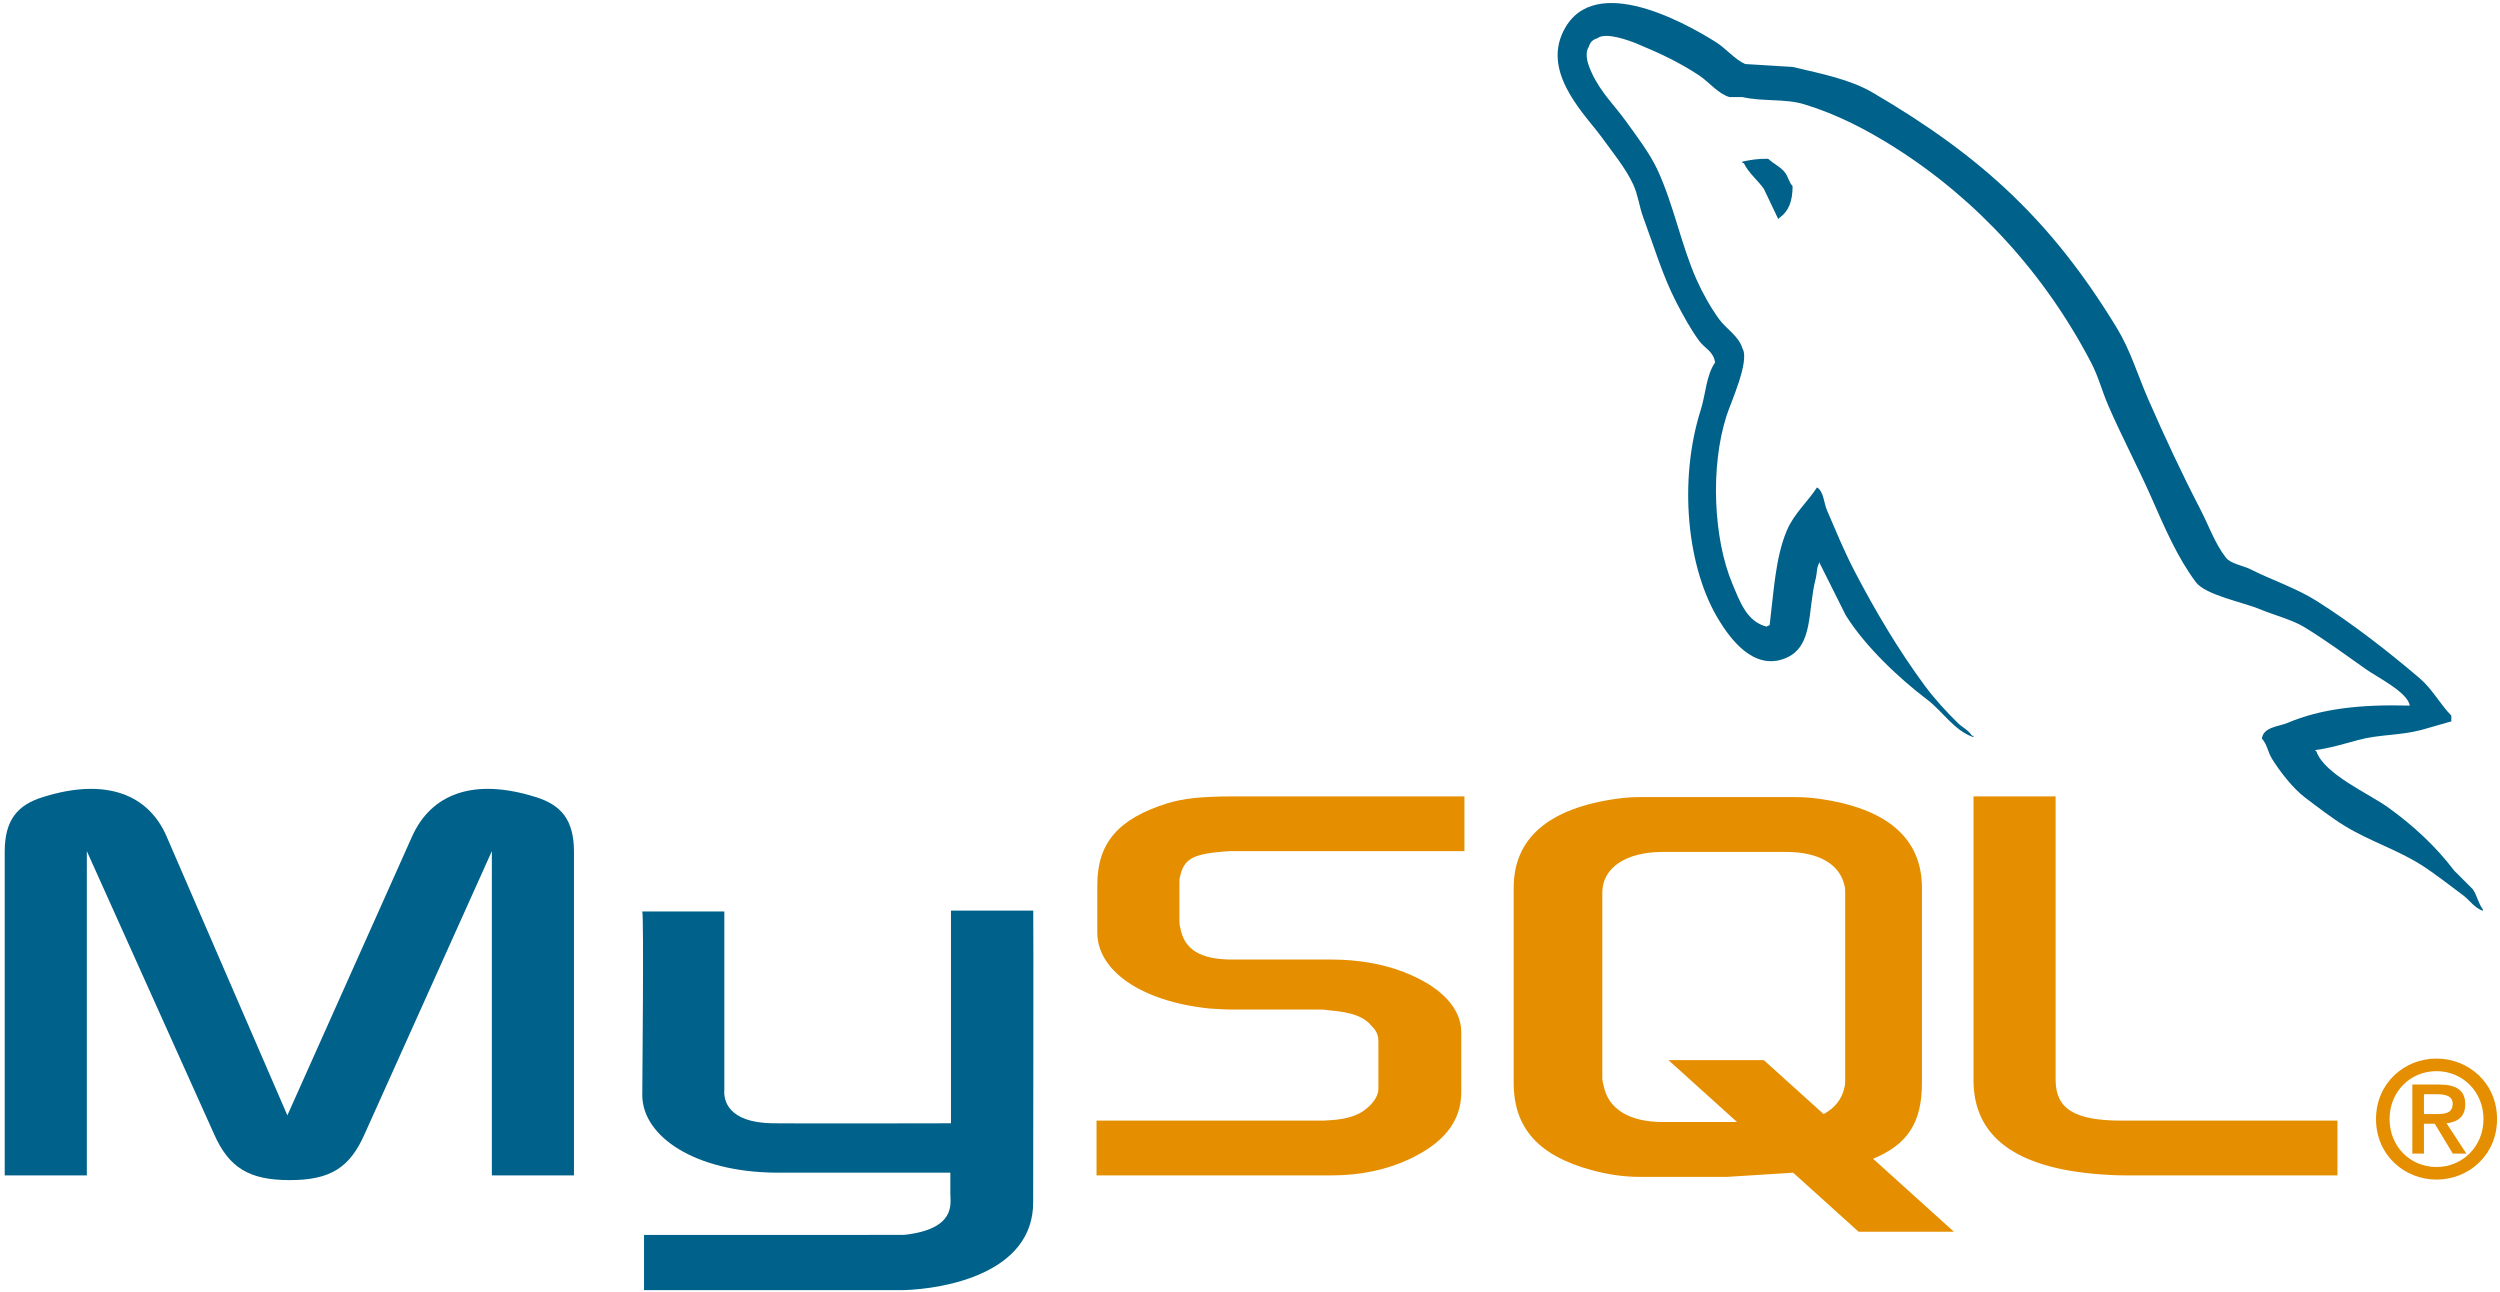
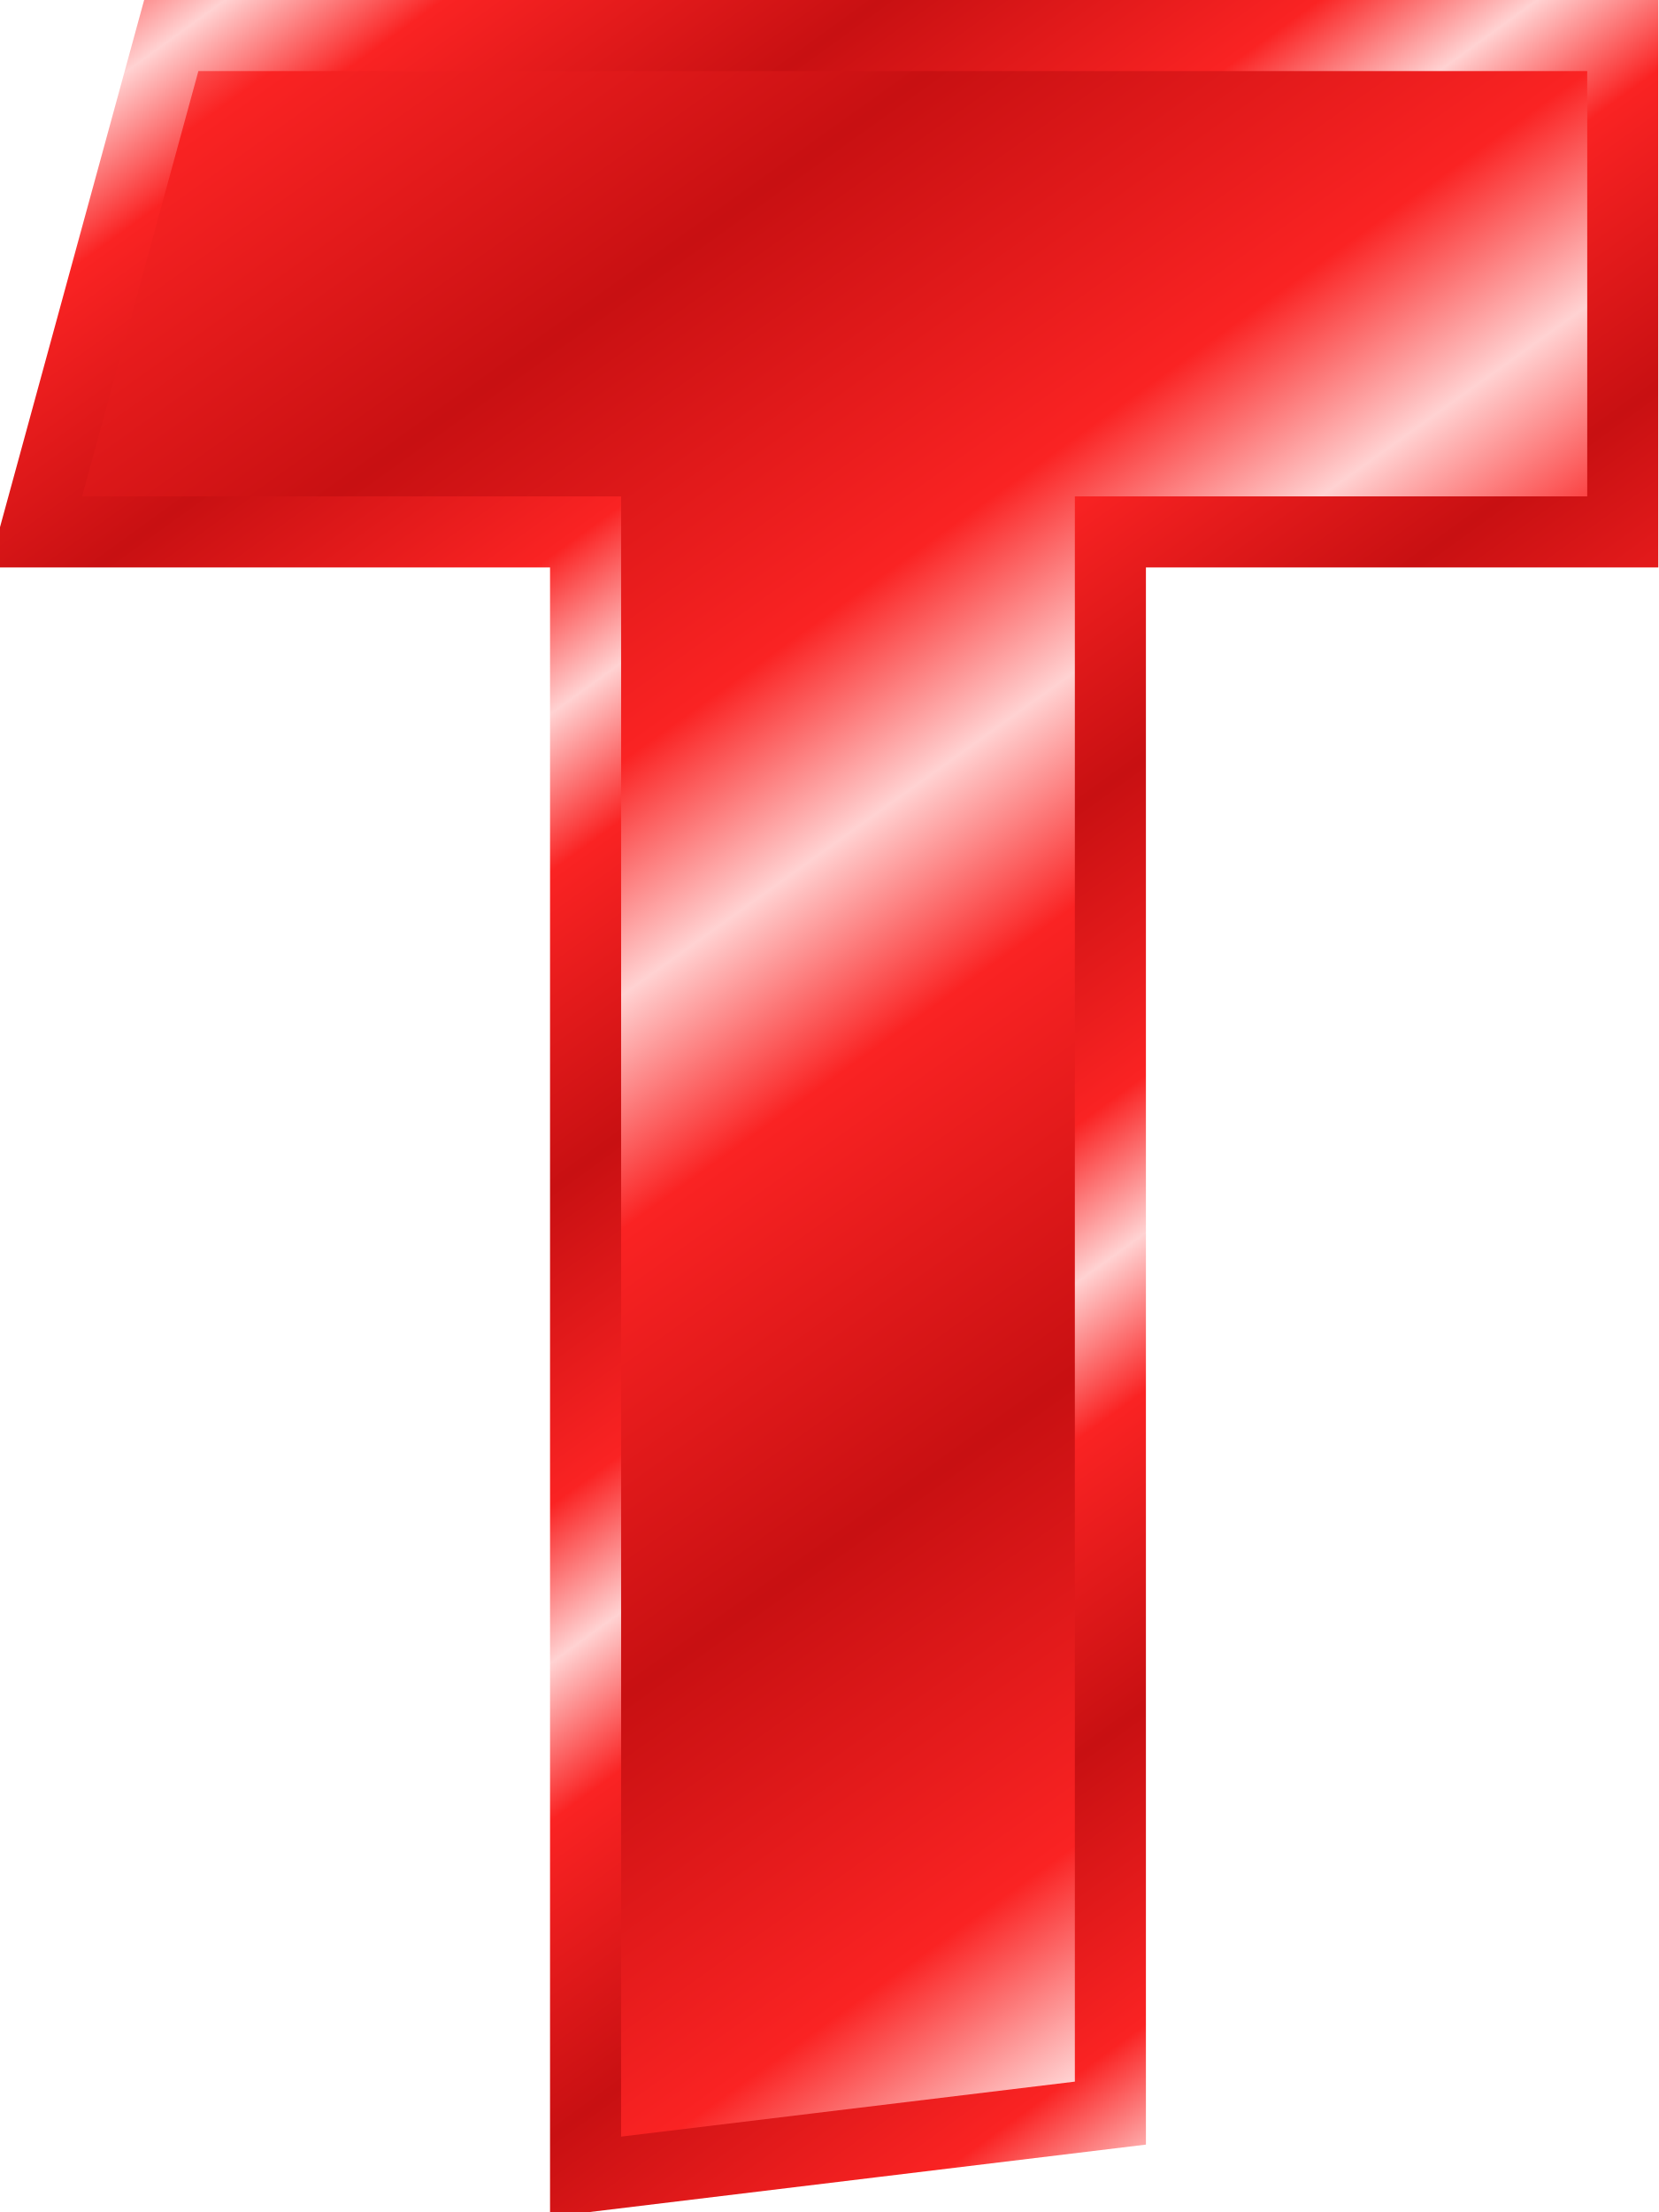
- <svg xmlns="http://www.w3.org/2000/svg" width="391pt" height="202pt" viewBox="0 0 391 202">
-   <g transform="translate(0.738281, 121.593)" style="fill:#00618a; fill-rule:nonzero; stroke:none; stroke-width:0.871; stroke-linecap:butt; stroke-linejoin:miter; stroke-dasharray:none;">
-     <path d="M0 62.235 C0 62.235 12.842 62.235 12.842 62.235 C12.842 62.235 12.842 11.524 12.842 11.524 C12.842 11.524 32.723 55.732 32.723 55.732 C35.068 61.083 38.279 62.976 44.576 62.976 C50.874 62.976 53.961 61.083 56.308 55.732 C56.308 55.732 76.188 11.524 76.188 11.524 C76.188 11.524 76.188 62.235 76.188 62.235 C76.188 62.235 89.03 62.235 89.03 62.235 C89.03 62.235 89.03 11.607 89.03 11.607 C89.03 6.668 87.054 4.28 82.98 3.046 C73.225 0 66.68 2.634 63.716 9.22 C63.716 9.22 44.206 52.85 44.206 52.85 C44.206 52.85 25.314 9.22 25.314 9.22 C22.474 2.634 15.806 0 6.051 3.046 C1.976 4.28 0 6.668 0 11.607 C0 11.607 0 62.235 0 62.235 Z" />
-   </g>
-   <g transform="translate(100.444, 142.416)" style="fill:#00618a; fill-rule:nonzero; stroke:none; stroke-width:0.871; stroke-linecap:butt; stroke-linejoin:miter; stroke-dasharray:none;">
-     <path d="M0.002 0.136 C0.002 0.136 12.84 0.136 12.84 0.136 C12.84 0.136 12.84 28.074 12.84 28.074 C12.72 29.592 13.327 33.154 20.362 33.265 C23.951 33.321 48.062 33.265 48.287 33.265 C48.287 33.265 48.287 0 48.287 0 C48.287 0 61.155 0 61.155 0 C61.214 0 61.142 45.364 61.143 45.557 C61.214 56.745 47.261 59.175 40.83 59.363 C40.83 59.363 0.281 59.363 0.281 59.363 C0.281 59.363 0.281 50.724 0.281 50.724 C0.352 50.724 40.8 50.732 40.902 50.722 C49.167 49.849 48.191 45.741 48.19 44.358 C48.19 44.358 48.19 40.99 48.19 40.99 C48.19 40.99 20.895 40.99 20.895 40.99 C8.196 40.873 0.109 35.331 0.009 28.955 C0 28.364 0.283 0.415 0.002 0.136 Z" />
-   </g>
-   <g transform="translate(171.496, 124.557)" style="fill:#e48e00; fill-rule:nonzero; stroke:none; stroke-width:0.871; stroke-linecap:butt; stroke-linejoin:miter; stroke-dasharray:none;">
-     <path d="M0 59.271 C0 59.271 36.92 59.271 36.92 59.271 C41.242 59.271 45.441 58.366 48.775 56.801 C54.331 54.25 57.048 50.793 57.048 46.264 C57.048 46.264 57.048 36.88 57.048 36.88 C57.048 33.175 53.961 29.717 47.91 27.413 C44.699 26.177 40.748 25.519 36.92 25.519 C36.92 25.519 21.361 25.519 21.361 25.519 C16.176 25.519 13.706 23.955 13.089 20.498 C12.965 20.086 12.965 19.756 12.965 19.345 C12.965 19.345 12.965 13.501 12.965 13.501 C12.965 13.171 12.965 12.841 13.089 12.43 C13.706 9.796 15.065 9.054 19.633 8.643 C20.004 8.643 20.497 8.56 20.868 8.56 C20.868 8.56 57.542 8.56 57.542 8.56 C57.542 8.56 57.542 0 57.542 0 C57.542 0 21.485 0 21.485 0 C16.299 0 13.582 0.329 11.113 1.069 C3.457 3.457 0.123 7.244 0.123 13.83 C0.123 13.83 0.123 21.321 0.123 21.321 C0.123 27.084 6.668 32.023 17.657 33.175 C18.893 33.257 20.127 33.339 21.361 33.339 C21.361 33.339 34.697 33.339 34.697 33.339 C35.192 33.339 35.686 33.339 36.056 33.422 C40.131 33.752 41.859 34.492 43.095 35.974 C43.835 36.714 44.082 37.456 44.082 38.279 C44.082 38.279 44.082 45.77 44.082 45.77 C44.082 46.676 43.465 47.829 42.231 48.816 C41.119 49.804 39.267 50.463 36.797 50.628 C36.303 50.628 35.933 50.71 35.439 50.71 C35.439 50.71 0 50.71 0 50.71 C0 50.71 0 59.271 0 59.271 Z" />
-   </g>
-   <g transform="translate(308.656, 124.557)" style="fill:#e48e00; fill-rule:nonzero; stroke:none; stroke-width:0.871; stroke-linecap:butt; stroke-linejoin:miter; stroke-dasharray:none;">
-     <path d="M0 44.371 C0 53.179 6.544 58.119 19.757 59.107 C20.991 59.189 22.227 59.271 23.461 59.271 C23.461 59.271 56.925 59.271 56.925 59.271 C56.925 59.271 56.925 50.71 56.925 50.71 C56.925 50.71 23.214 50.71 23.214 50.71 C15.682 50.71 12.842 48.816 12.842 44.289 C12.842 44.289 12.842 0 12.842 0 C12.842 0 0 0 0 0 C0 0 0 44.371 0 44.371 Z" />
-   </g>
-   <g transform="translate(236.74, 124.666)" style="fill:#e48e00; fill-rule:nonzero; stroke:none; stroke-width:0.871; stroke-linecap:butt; stroke-linejoin:miter; stroke-dasharray:none;">
-     <path d="M0 44.711 C0 44.711 0 14.189 0 14.189 C0 6.435 5.445 1.732 16.209 0.247 C17.323 0.083 18.561 0 19.674 0 C19.674 0 44.05 0 44.05 0 C45.287 0 46.402 0.083 47.639 0.247 C58.404 1.732 63.848 6.435 63.848 14.189 C63.848 14.189 63.848 44.711 63.848 44.711 C63.848 51.002 61.536 54.369 56.207 56.563 C56.207 56.563 68.857 67.981 68.857 67.981 C68.857 67.981 53.946 67.981 53.946 67.981 C53.946 67.981 43.712 58.743 43.712 58.743 C43.712 58.743 33.409 59.396 33.409 59.396 C33.409 59.396 19.674 59.396 19.674 59.396 C17.323 59.396 14.849 59.065 12.126 58.323 C3.96 56.096 0 51.806 0 44.711 Z M13.861 43.969 C13.861 44.382 13.984 44.794 14.108 45.289 C14.85 48.836 18.191 50.816 23.264 50.816 C23.264 50.816 34.931 50.816 34.931 50.816 C34.931 50.816 24.214 41.141 24.214 41.141 C24.214 41.141 39.125 41.141 39.125 41.141 C39.125 41.141 48.472 49.579 48.472 49.579 C50.194 48.661 51.328 47.257 51.724 45.454 C51.847 45.042 51.847 44.629 51.847 44.217 C51.847 44.217 51.847 14.932 51.847 14.932 C51.847 14.602 51.847 14.189 51.724 13.776 C50.981 10.477 47.64 8.58 42.691 8.58 C42.691 8.58 23.264 8.58 23.264 8.58 C17.573 8.58 13.861 11.055 13.861 14.932 C13.861 14.932 13.861 43.969 13.861 43.969 Z" />
-   </g>
-   <g transform="translate(241.59, -4.64258)" style="fill:#00618a; fill-rule:nonzero; stroke:none; stroke-width:0.871; stroke-linecap:butt; stroke-linejoin:miter; stroke-dasharray:none;">
-     <path d="M135.289 114.997 C127.395 114.783 121.365 115.517 116.21 117.691 C114.745 118.309 112.409 118.325 112.17 120.161 C112.975 121.005 113.1 122.265 113.74 123.303 C114.971 125.295 117.049 127.964 118.903 129.364 C120.929 130.893 123.017 132.529 125.189 133.853 C129.052 136.209 133.365 137.554 137.085 139.914 C139.277 141.305 141.455 143.057 143.594 144.627 C144.651 145.403 145.362 146.61 146.736 147.096 C146.736 147.022 146.736 146.947 146.736 146.872 C146.014 145.953 145.828 144.689 145.165 143.729 C144.193 142.757 143.22 141.784 142.247 140.811 C139.394 137.024 135.772 133.698 131.922 130.935 C128.852 128.731 121.98 125.754 120.699 122.181 C120.624 122.106 120.55 122.031 120.474 121.956 C122.651 121.711 125.2 120.923 127.209 120.385 C130.584 119.48 133.6 119.714 137.085 118.814 C138.656 118.365 140.227 117.915 141.799 117.467 C141.799 117.167 141.799 116.869 141.799 116.569 C140.037 114.761 138.781 112.369 136.86 110.733 C131.834 106.453 126.348 102.177 120.699 98.611 C117.566 96.634 113.694 95.349 110.374 93.673 C109.257 93.109 107.295 92.816 106.557 91.877 C104.813 89.653 103.863 86.835 102.518 84.245 C99.7 78.819 96.933 72.894 94.437 67.186 C92.734 63.293 91.622 59.454 89.499 55.962 C79.307 39.205 68.336 29.091 51.341 19.149 C47.725 17.035 43.371 16.2 38.77 15.109 C36.302 14.96 33.832 14.81 31.363 14.66 C29.856 14.03 28.288 12.187 26.874 11.293 C21.244 7.736 6.803 0 2.633 10.171 C0 16.591 6.568 22.855 8.917 26.108 C10.566 28.391 12.677 30.949 13.855 33.516 C14.63 35.202 14.764 36.894 15.427 38.679 C17.059 43.075 18.478 47.858 20.589 51.922 C21.656 53.978 22.832 56.144 24.181 57.982 C25.008 59.11 26.425 59.607 26.649 61.35 C25.263 63.289 25.184 66.3 24.405 68.757 C20.897 79.818 22.22 93.567 27.323 101.754 C28.889 104.267 32.577 109.657 37.648 107.59 C42.084 105.783 41.093 100.184 42.362 95.244 C42.649 94.124 42.473 93.301 43.035 92.551 C43.035 92.625 43.035 92.7 43.035 92.775 C44.382 95.469 45.729 98.162 47.076 100.855 C50.066 105.671 55.373 110.704 59.87 114.1 C62.202 115.861 64.038 118.906 67.053 119.936 C67.053 119.861 67.053 119.787 67.053 119.711 C66.977 119.711 66.903 119.711 66.828 119.711 C66.244 118.8 65.33 118.423 64.584 117.691 C62.827 115.969 60.874 113.828 59.421 111.855 C55.331 106.302 51.716 100.224 48.423 93.897 C46.85 90.877 45.483 87.544 44.157 84.47 C43.646 83.284 43.652 81.492 42.587 80.878 C41.135 83.131 38.996 84.952 37.873 87.612 C36.077 91.864 35.845 97.05 35.18 102.427 C34.786 102.568 34.961 102.471 34.73 102.651 C31.604 101.897 30.505 98.679 29.344 95.918 C26.405 88.936 25.859 77.692 28.445 69.655 C29.114 67.576 32.138 61.026 30.914 59.105 C30.33 57.188 28.402 56.08 27.323 54.615 C25.988 52.805 24.655 50.421 23.731 48.33 C21.326 42.886 20.203 36.774 17.671 31.271 C16.461 28.641 14.414 25.979 12.733 23.64 C10.872 21.049 8.788 19.141 7.346 16.007 C6.833 14.894 6.136 13.111 6.897 11.967 C7.139 11.194 7.48 10.872 8.244 10.62 C9.546 9.616 13.172 10.954 14.528 11.518 C18.128 13.013 21.132 14.437 24.181 16.456 C25.645 17.427 27.125 19.304 28.894 19.823 C29.567 19.823 30.241 19.823 30.914 19.823 C34.074 20.55 37.614 20.049 40.566 20.945 C45.784 22.531 50.46 24.998 54.707 27.68 C67.645 35.849 78.223 47.478 85.459 61.35 C86.623 63.583 87.127 65.715 88.152 68.084 C90.221 72.861 92.827 77.777 94.885 82.449 C96.939 87.11 98.941 91.814 101.844 95.693 C103.371 97.732 109.266 98.826 111.945 99.958 C113.823 100.752 116.9 101.579 118.679 102.651 C122.077 104.701 125.369 107.141 128.556 109.386 C130.149 110.508 135.045 112.969 135.289 114.997 Z" />
-   </g>
-   <g transform="translate(272.504, 24.8027)" style="fill:#00618a; fill-rule:evenodd; stroke:none; stroke-width:0.871; stroke-linecap:butt; stroke-linejoin:miter; stroke-dasharray:none;">
-     <path d="M4.041 0.03 C2.395 0 1.231 0.21 0 0.479 C0 0.554 0 0.629 0 0.703 C0.075 0.703 0.15 0.703 0.225 0.703 C1.01 2.316 2.396 3.354 3.367 4.744 C4.115 6.316 4.863 7.887 5.612 9.457 C5.686 9.383 5.762 9.308 5.836 9.233 C7.226 8.254 7.863 6.687 7.856 4.295 C7.299 3.709 7.217 2.974 6.734 2.274 C6.092 1.343 4.85 0.814 4.041 0.03 Z" />
-   </g>
-   <g transform="translate(371.609, 165.56)" style="fill:#e48e00; fill-rule:evenodd; stroke:none; stroke-width:1; stroke-linecap:butt; stroke-linejoin:miter; stroke-dasharray:none;">
-     <path d="M0 9.463 C0 15.117 4.467 18.927 9.464 18.927 C14.461 18.927 18.928 15.117 18.928 9.463 C18.928 3.81 14.461 0 9.464 0 C4.467 0 0 3.81 0 9.463 Z M16.808 9.463 C16.808 13.753 13.528 16.959 9.464 16.959 C5.351 16.959 2.12 13.753 2.12 9.463 C2.12 5.173 5.351 1.967 9.464 1.967 C13.528 1.967 16.808 5.173 16.808 9.463 Z M12.014 14.864 C12.014 14.864 14.133 14.864 14.133 14.864 C14.133 14.864 11.03 10.12 11.03 10.12 C12.695 9.943 13.956 9.135 13.956 7.167 C13.956 4.971 12.569 4.063 9.894 4.063 C9.894 4.063 5.679 4.063 5.679 4.063 C5.679 4.063 5.679 14.864 5.679 14.864 C5.679 14.864 7.496 14.864 7.496 14.864 C7.496 14.864 7.496 10.195 7.496 10.195 C7.496 10.195 9.187 10.195 9.187 10.195 C9.187 10.195 12.014 14.864 12.014 14.864 Z M7.496 8.681 C7.496 8.681 7.496 5.577 7.496 5.577 C7.496 5.577 9.59 5.577 9.59 5.577 C10.676 5.577 11.988 5.779 11.988 7.041 C11.988 8.554 10.802 8.681 9.439 8.681 C9.439 8.681 7.496 8.681 7.496 8.681 Z" />
+ <svg xmlns="http://www.w3.org/2000/svg" xmlns:xlink="http://www.w3.org/1999/xlink" id="svg2" viewBox="0 0 46.677 62.253" version="1.0">
+   <defs id="defs4">
+     <linearGradient id="linearGradient2198">
+       <stop id="stop2218" style="stop-color:#c81012" offset="0" />
+       <stop id="stop2220" style="stop-color:#fa2323" offset=".667" />
+       <stop id="stop2202" style="stop-color:#ffd2d2" offset="1" />
+     </linearGradient>
+     <linearGradient id="linearGradient2587" y2="67.469" xlink:href="#linearGradient2198" spreadMethod="reflect" gradientUnits="userSpaceOnUse" x2="45.681" gradientTransform="translate(408.86 -123.05)" y1="54.347" x1="36.311" />
+     <linearGradient id="linearGradient2589" y2="74.704" xlink:href="#linearGradient2198" spreadMethod="reflect" gradientUnits="userSpaceOnUse" x2="68.138" gradientTransform="translate(396.05 -148.67)" y1="65.935" x1="61.794" />
+   </defs>
+   <g id="layer1" transform="translate(-603.85 -114.3)">
+     <path id="path2603" style="stroke-width:2;color:#000000;stroke:url(#linearGradient2589);fill:url(#linearGradient2587)" d="m608.67 115.3h40.85v13.97h-14.42v44.5l-14.77 1.79v-46.29h-15.48l3.82-13.97z" />
  </g>
</svg>
